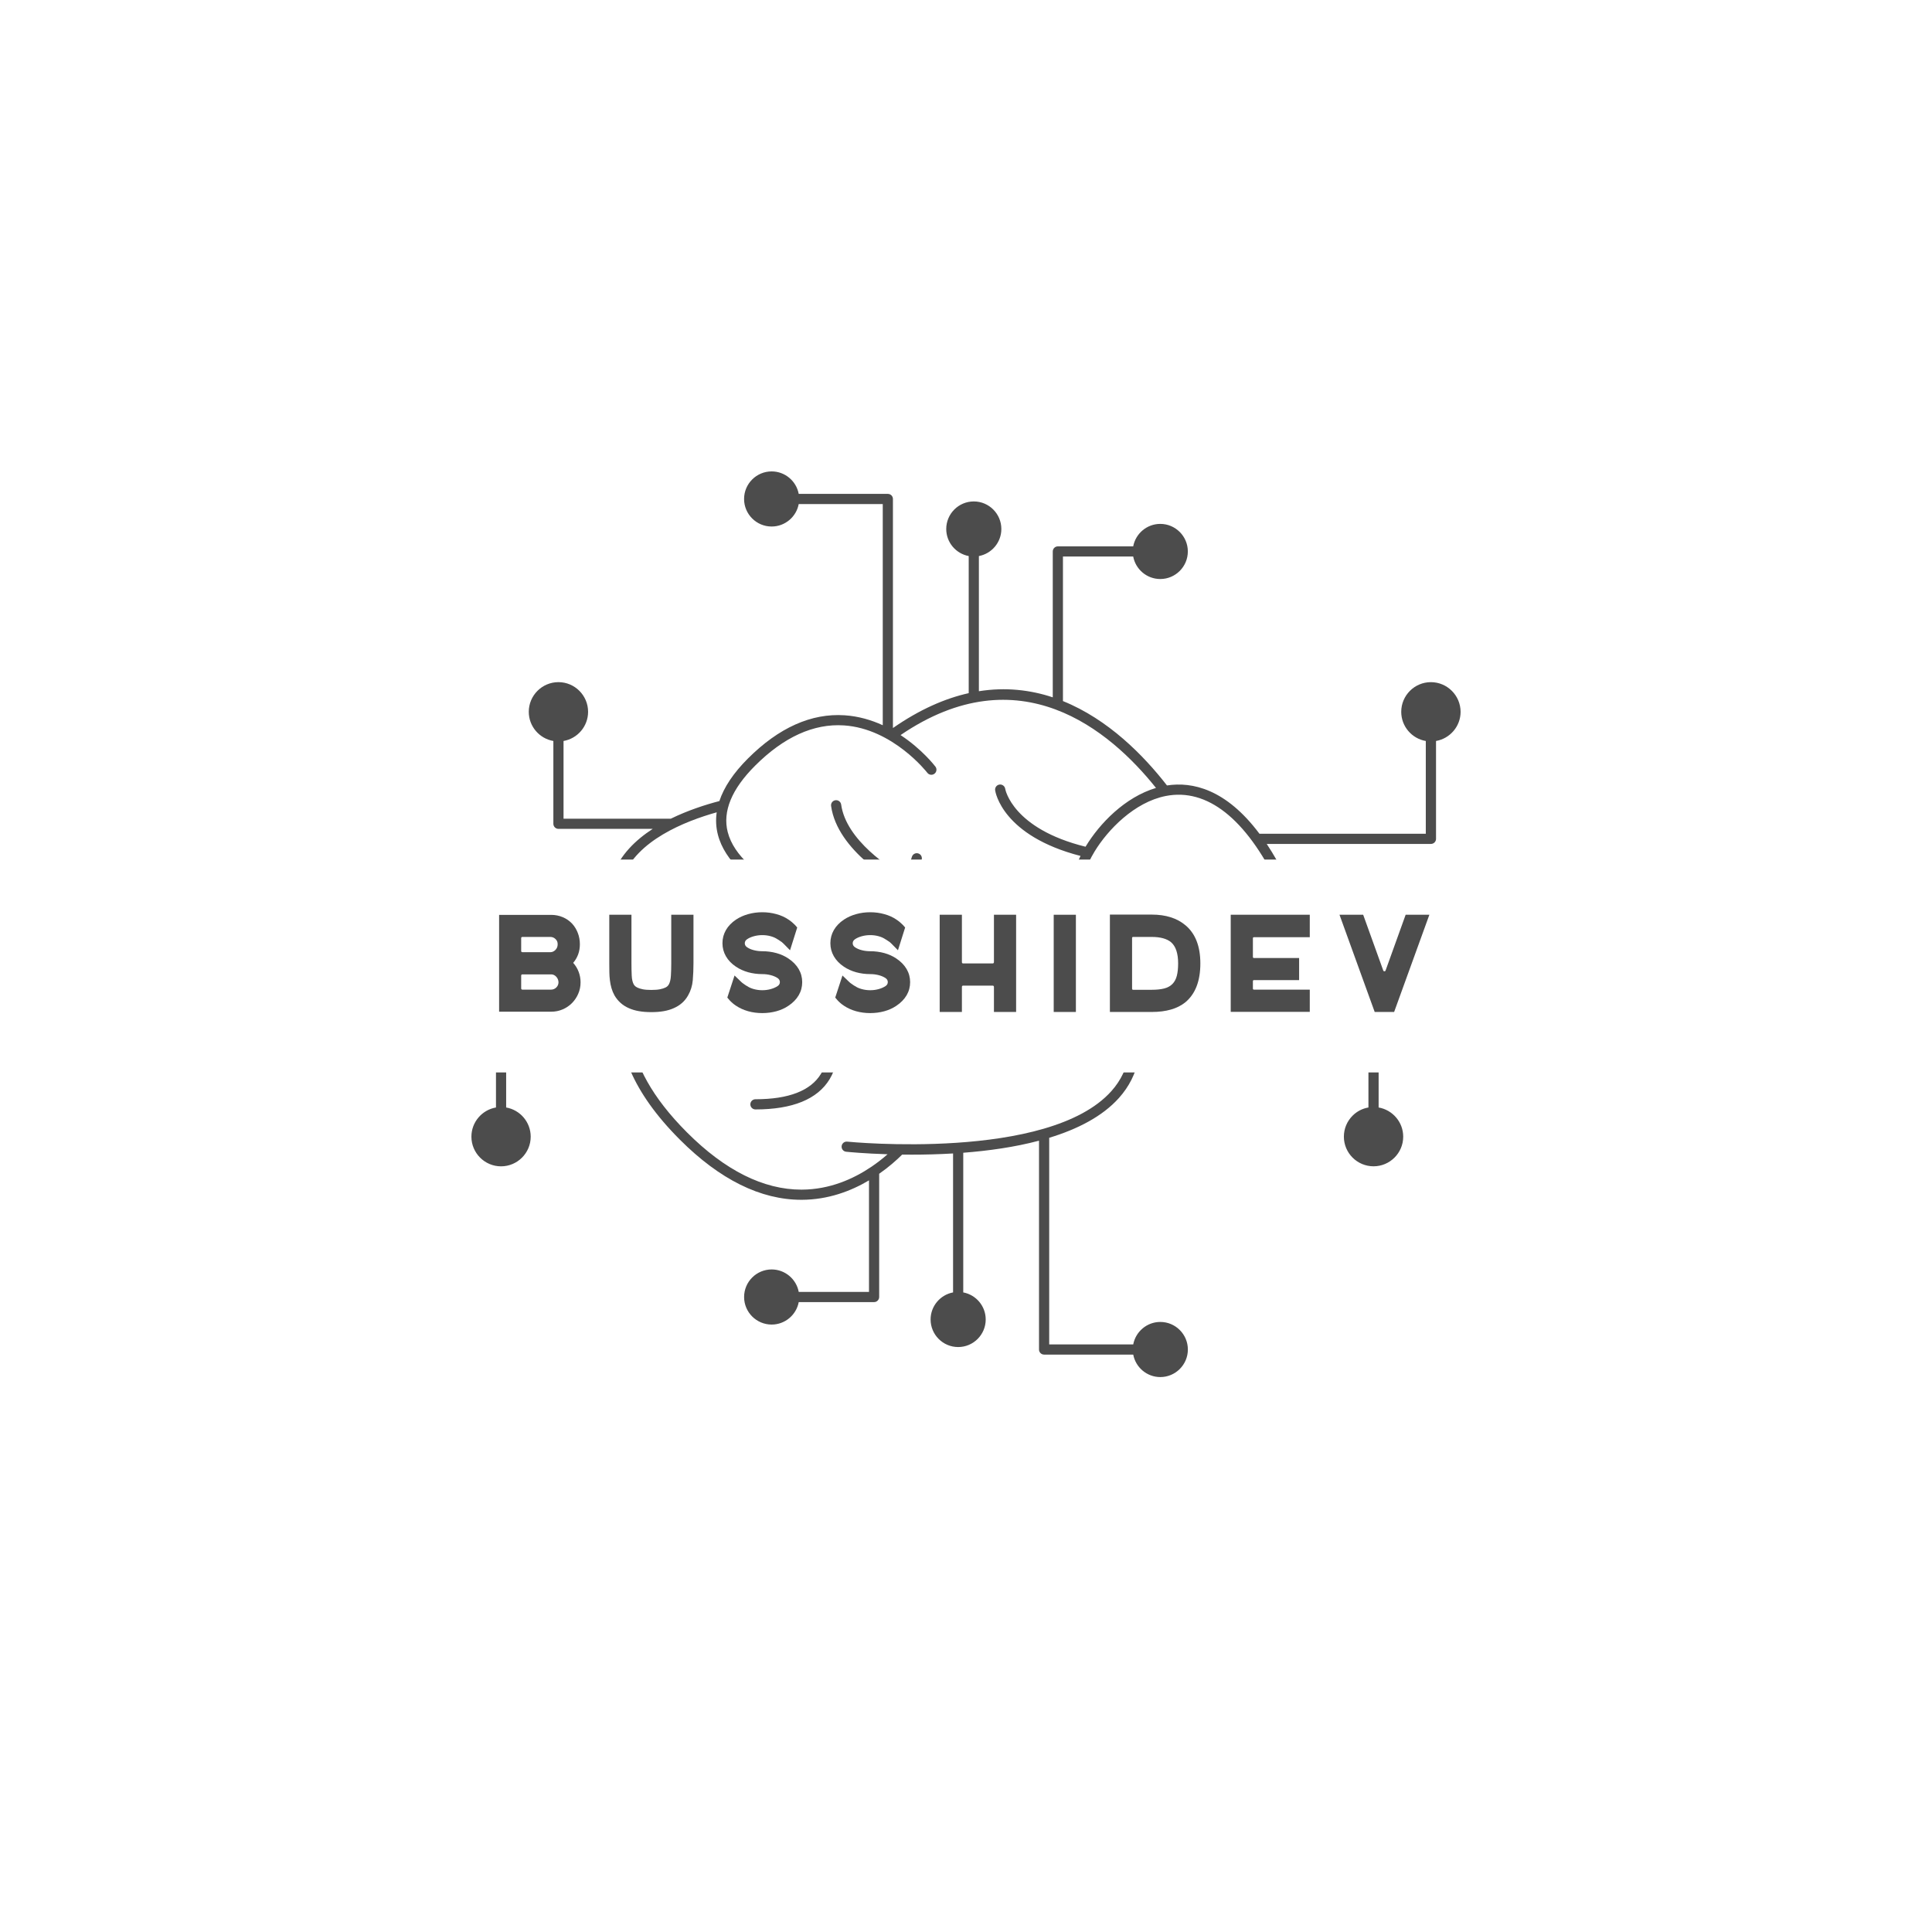
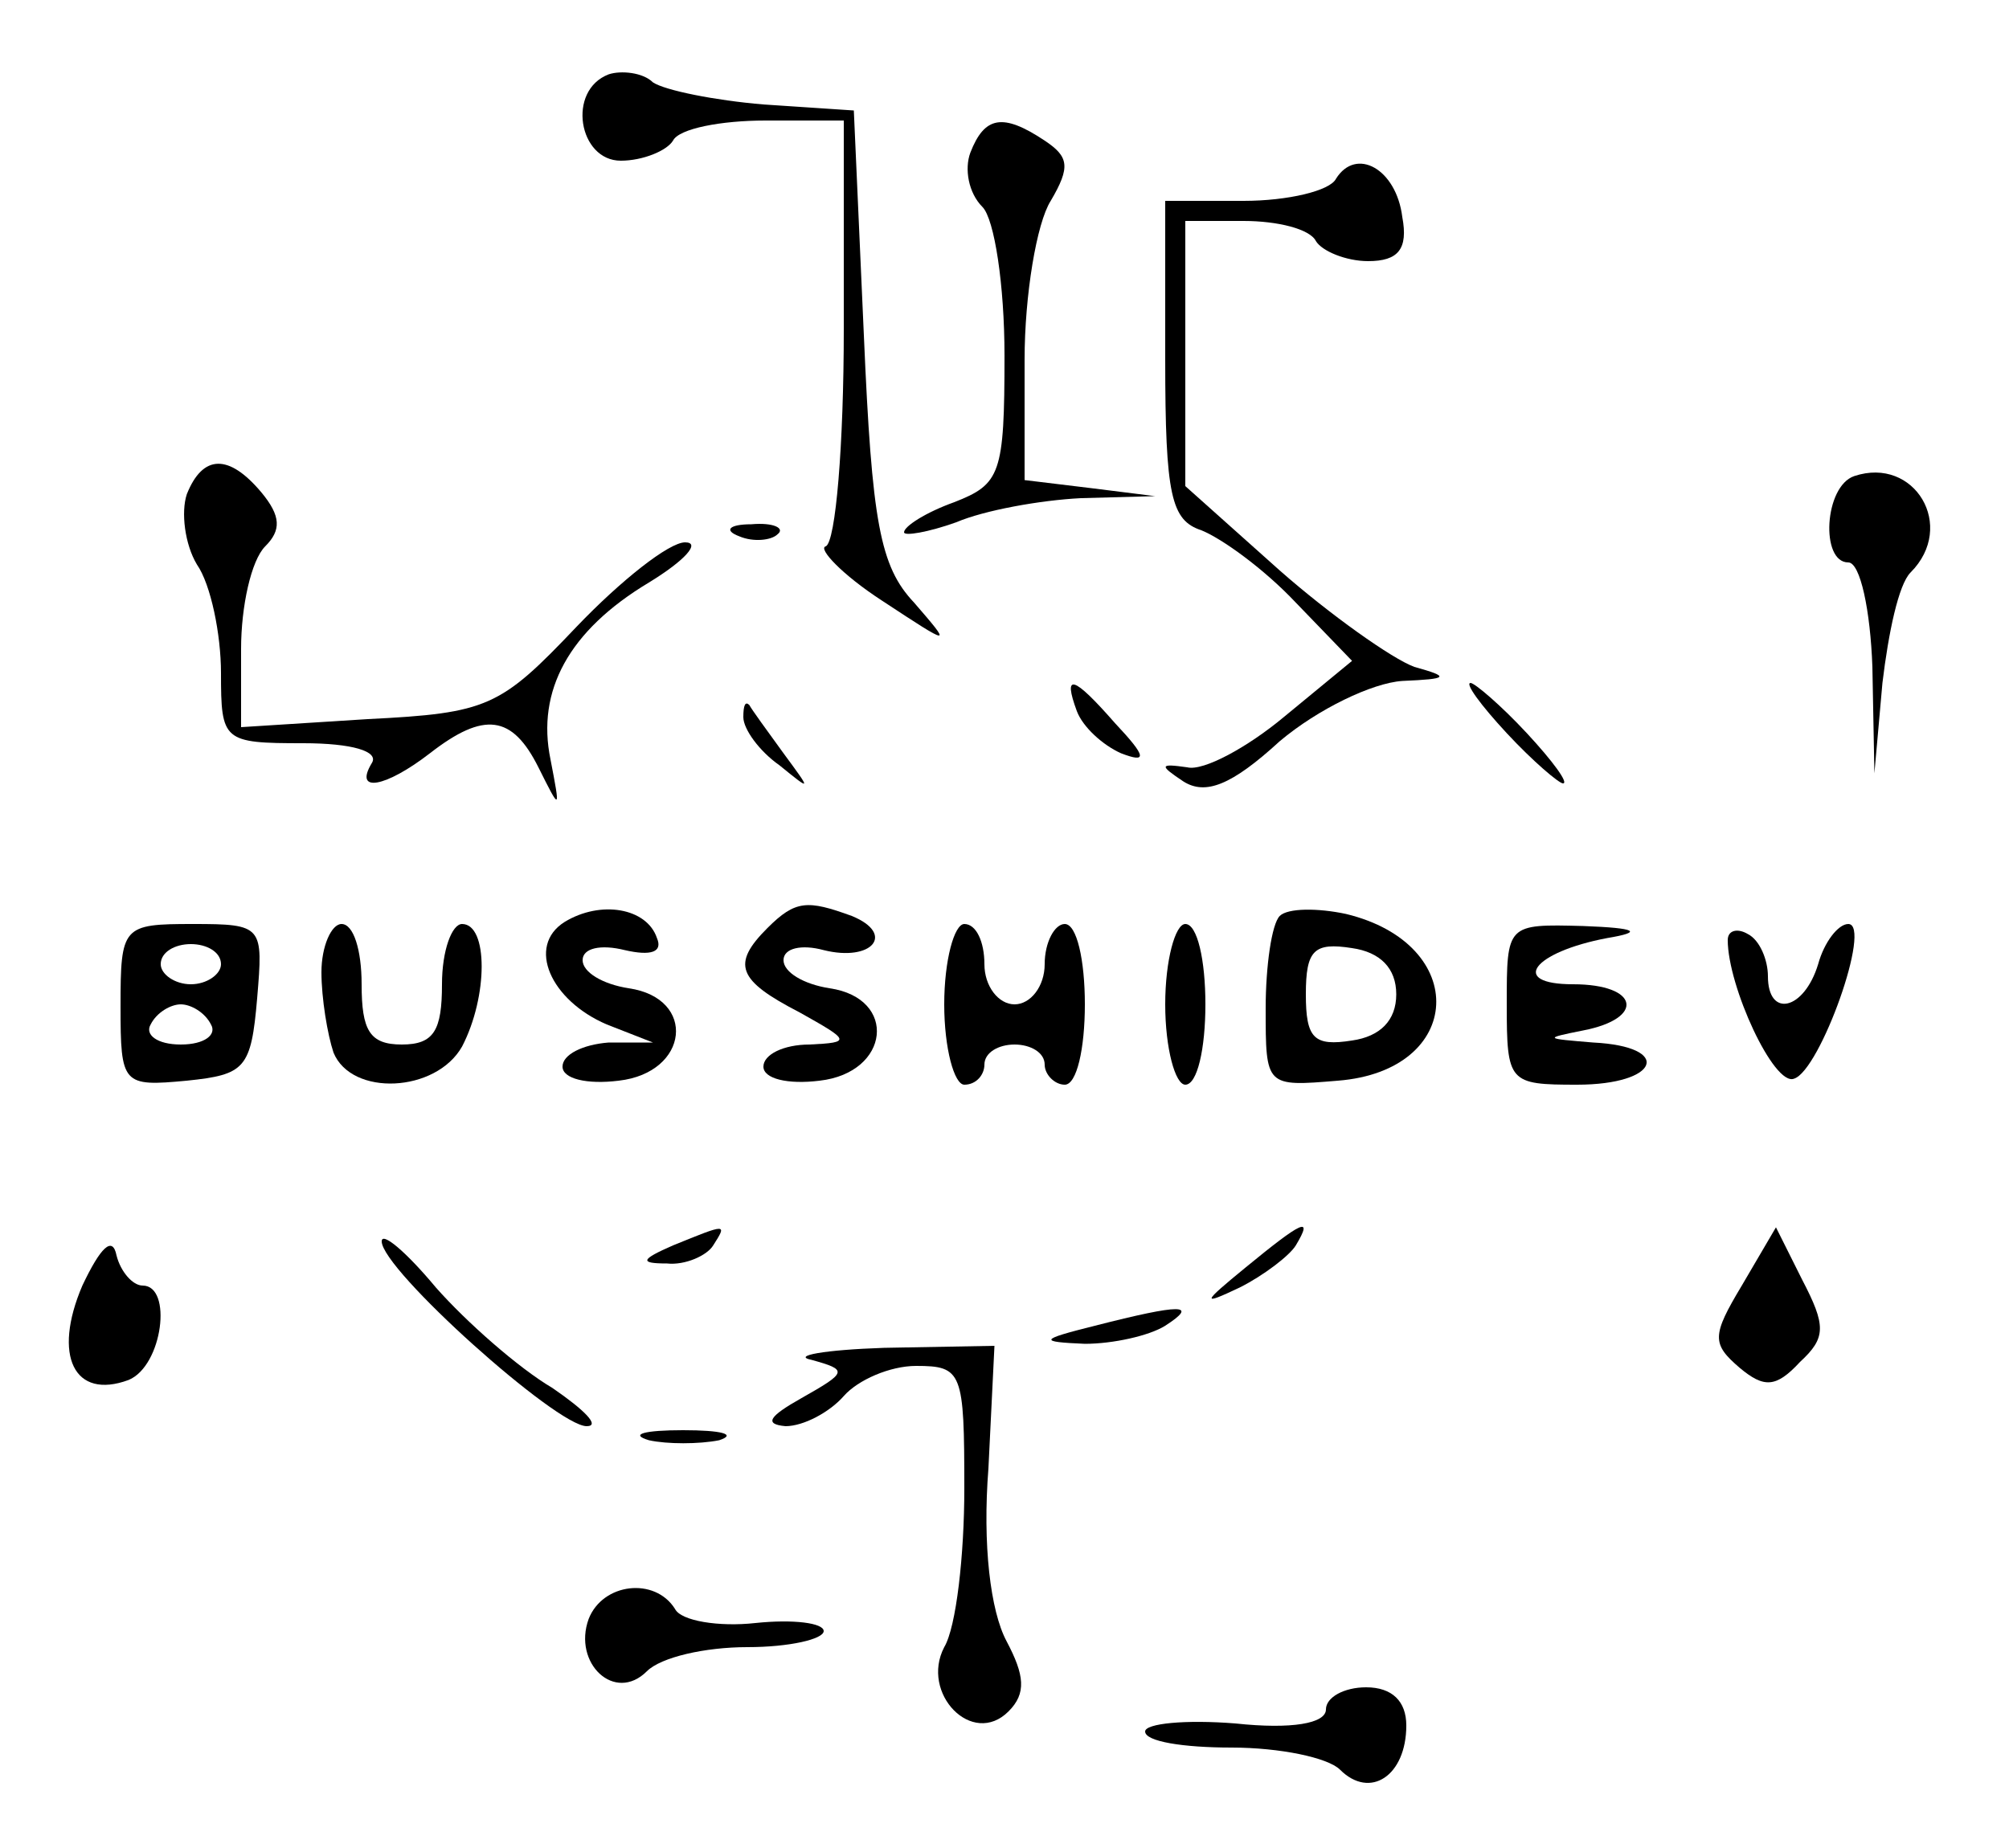
- <svg xmlns="http://www.w3.org/2000/svg" version="1.1" width="500" height="500" viewBox="0 0 500 500" xml:space="preserve">
-   <defs>
- </defs>
-   <g transform="matrix(2.856601 0 0 2.856601 250 239.1921)">
-     <path style="stroke: none; stroke-width: 0; stroke-dasharray: none; stroke-linecap: butt; stroke-dashoffset: 0; stroke-linejoin: miter; stroke-miterlimit: 4; fill: rgb(76,76,76); fill-rule: nonzero; opacity: 1;" transform=" translate(-256.0045, -255.999)" d="M 298.122 234.067 c -1.483 0 -2.687 1.207 -2.687 2.687 c 0 1.324 0.962 2.425 2.226 2.644 v 8.405 h -15.069 c -3.04 -4.066 -6.093 -4.73 -8.38 -4.378 c -2.126 -2.736 -5.332 -5.993 -9.424 -7.644 v -13.094 h 6.364 c 0.219 1.159 1.234 2.036 2.454 2.036 c 1.375 0 2.496 -1.12 2.496 -2.497 c 0 -1.375 -1.121 -2.497 -2.496 -2.497 c -1.22 0 -2.235 0.88 -2.454 2.036 h -6.825 c -0.256 0 -0.462 0.207 -0.462 0.461 v 13.216 c -2.035 -0.674 -4.274 -0.938 -6.693 -0.554 v -12.245 c 1.156 -0.217 2.035 -1.233 2.035 -2.452 c 0 -1.376 -1.121 -2.497 -2.496 -2.497 c -1.378 0 -2.497 1.121 -2.497 2.497 c 0 1.219 0.878 2.235 2.036 2.452 v 12.42 c -2.157 0.481 -4.449 1.482 -6.865 3.16 v -20.752 c 0 -0.254 -0.207 -0.461 -0.461 -0.461 h -8.075 c -0.217 -1.156 -1.234 -2.036 -2.453 -2.036 c -1.377 0 -2.497 1.121 -2.497 2.497 c 0 1.377 1.119 2.496 2.497 2.496 c 1.219 0 2.235 -0.879 2.453 -2.036 h 7.614 v 20.038 c -1.022 -0.468 -2.18 -0.815 -3.45 -0.9 c -3.015 -0.203 -5.967 1.118 -8.772 3.922 c -1.302 1.302 -2.161 2.587 -2.58 3.849 c -1.26 0.328 -2.854 0.841 -4.401 1.598 h -9.717 v -7.041 c 1.261 -0.221 2.224 -1.32 2.224 -2.644 c 0 -1.48 -1.206 -2.687 -2.687 -2.687 c -1.481 0 -2.687 1.207 -2.687 2.687 c 0 1.324 0.964 2.425 2.228 2.644 v 7.502 c 0 0.254 0.205 0.46 0.461 0.46 h 8.54 c -1.567 1.019 -2.918 2.346 -3.567 4.07 c -0.389 1.04 -0.5 2.154 -0.339 3.332 h -4.217 c -0.219 -1.262 -1.32 -2.226 -2.644 -2.226 c -1.481 0 -2.686 1.207 -2.686 2.687 c 0 1.481 1.205 2.687 2.686 2.687 c 1.324 0 2.424 -0.963 2.644 -2.226 h 4.395 c 0.335 1.353 1.013 2.787 2.026 4.295 c -0.521 0.949 -0.951 2.052 -1.156 3.297 h -10.881 c -0.255 0 -0.461 0.206 -0.461 0.46 v 8.865 c -1.263 0.219 -2.226 1.32 -2.226 2.645 c 0 1.48 1.204 2.687 2.685 2.687 c 1.482 0 2.687 -1.206 2.687 -2.687 c 0 -1.324 -0.963 -2.425 -2.224 -2.645 v -8.403 h 10.314 c -0.207 3.077 1.018 6.912 5.429 11.322 c 3.614 3.614 7.315 5.445 11.003 5.445 h 0.041 c 2.397 -0.01 4.455 -0.793 6.085 -1.761 v 10.106 h -6.365 c -0.217 -1.155 -1.234 -2.035 -2.453 -2.035 c -1.377 0 -2.497 1.118 -2.497 2.496 c 0 1.376 1.119 2.497 2.497 2.497 c 1.219 0 2.235 -0.88 2.453 -2.035 h 6.827 c 0.254 0 0.46 -0.207 0.46 -0.462 v -11.164 c 0.854 -0.595 1.557 -1.215 2.086 -1.738 c 0.282 0.004 0.569 0.006 0.867 0.006 c 1.158 0 2.424 -0.03 3.742 -0.108 v 12.588 c -1.156 0.218 -2.036 1.233 -2.036 2.453 c 0 1.376 1.121 2.497 2.497 2.497 c 1.377 0 2.496 -1.121 2.496 -2.497 c 0 -1.219 -0.879 -2.235 -2.035 -2.453 v -12.652 c 2.272 -0.176 4.652 -0.506 6.864 -1.093 v 18.919 c 0 0.256 0.207 0.46 0.462 0.46 h 8.074 c 0.219 1.156 1.234 2.036 2.454 2.036 c 1.375 0 2.496 -1.121 2.496 -2.496 c 0 -1.378 -1.121 -2.498 -2.496 -2.498 c -1.22 0 -2.235 0.88 -2.454 2.036 h -7.613 v -18.719 c 2.553 -0.777 4.817 -1.929 6.323 -3.613 c 0.923 -1.031 1.511 -2.21 1.771 -3.523 c 3.232 -0.038 8.099 -0.501 11.482 -2.651 h 9.346 v 7.041 c -0.542 0.092 -1.042 0.347 -1.438 0.744 c -0.507 0.508 -0.787 1.182 -0.787 1.9 c 0 1.48 1.206 2.684 2.688 2.684 c 1.48 0 2.687 -1.203 2.687 -2.684 c 0 -1.324 -0.965 -2.425 -2.227 -2.645 v -7.501 c 0 -0.255 -0.206 -0.462 -0.46 -0.462 h -8.577 c 0.567 -0.502 1.067 -1.069 1.472 -1.717 c 0.99 -1.586 1.323 -3.487 1.002 -5.685 h 5.684 c 0.22 1.261 1.32 2.224 2.645 2.224 c 1.48 0 2.686 -1.205 2.686 -2.686 s -1.205 -2.686 -2.686 -2.686 c -1.324 0 -2.425 0.964 -2.645 2.226 h -5.851 c -0.295 -1.344 -0.817 -2.79 -1.568 -4.333 c -0.605 -1.249 -1.222 -2.327 -1.84 -3.257 h 14.878 c 0.255 0 0.461 -0.207 0.461 -0.46 v -8.867 c 1.261 -0.219 2.225 -1.32 2.225 -2.644 C 300.807 235.273 299.602 234.067 298.122 234.067 z M 284.255 252.385 c 2.049 4.215 2.313 7.598 0.78 10.047 c -2.593 4.151 -9.787 4.797 -13.277 4.855 c 0.07 -0.909 -0.002 -1.875 -0.223 -2.898 c -0.173 -0.799 -0.444 -1.522 -0.813 -2.171 c 5.012 -2.428 6.774 -6.085 6.849 -6.246 c 0.108 -0.228 0.01 -0.503 -0.222 -0.612 c -0.228 -0.107 -0.503 -0.01 -0.611 0.221 c -0.02 0.035 -1.741 3.578 -6.532 5.86 c -0.547 -0.714 -1.237 -1.313 -2.068 -1.788 c -3.69 -2.117 -9.279 -1.388 -12.619 -0.654 c -1.8 -1.349 -3.867 -3.515 -3.942 -6.377 c 0.002 -0.027 0 -0.056 -0.002 -0.083 c -0.015 -0.762 0.122 -1.557 0.406 -2.363 c 0.083 -0.24 -0.042 -0.503 -0.283 -0.586 c -0.241 -0.085 -0.503 0.041 -0.588 0.282 c -0.232 0.659 -0.375 1.315 -0.431 1.957 c -1.573 -0.895 -5.534 -3.445 -5.984 -6.672 c -0.035 -0.253 -0.27 -0.428 -0.52 -0.393 c -0.253 0.035 -0.428 0.267 -0.393 0.52 c 0.562 4.045 5.668 6.954 6.881 7.589 c 0.163 2.796 1.955 4.944 3.708 6.394 c -0.944 0.24 -1.552 0.435 -1.646 0.466 c -0.009 0.003 -0.016 0.006 -0.024 0.009 c -0.118 0.045 -11.897 4.517 -16.526 -0.109 c -0.181 -0.182 -0.472 -0.182 -0.653 0 c -0.179 0.179 -0.179 0.473 0 0.65 c 1.728 1.726 4.26 2.332 6.865 2.373 c 0.446 0.971 1.911 4.535 0.476 6.899 c -0.926 1.526 -2.922 2.299 -5.936 2.299 c -0.254 0 -0.46 0.207 -0.46 0.462 c 0 0.254 0.206 0.461 0.46 0.461 c 3.358 0 5.621 -0.923 6.724 -2.742 c 0.295 -0.487 0.488 -1.008 0.604 -1.541 c 1.339 -0.411 7.732 -2.181 12.243 0.058 c 0.064 0.033 0.134 0.05 0.204 0.05 c 0.17 0 0.332 -0.094 0.414 -0.257 c 0.112 -0.229 0.02 -0.504 -0.21 -0.616 c -4.506 -2.239 -10.499 -0.823 -12.517 -0.238 c 0.105 -1.928 -0.577 -3.856 -0.998 -4.843 c 4.643 -0.167 9.224 -1.885 9.627 -2.042 c 0.367 -0.115 9.647 -3.029 14.66 -0.152 c 1.56 0.895 2.554 2.285 2.954 4.131 c 0.238 1.099 0.288 2.124 0.155 3.07 c -0.003 0.017 -0.006 0.033 -0.007 0.052 c -0.19 1.286 -0.726 2.431 -1.605 3.412 c -5.69 6.362 -23.752 4.594 -23.933 4.576 c -0.252 -0.027 -0.479 0.156 -0.505 0.411 c -0.026 0.252 0.159 0.479 0.412 0.504 c 0.205 0.021 1.641 0.163 3.75 0.229 c -0.422 0.371 -0.917 0.764 -1.477 1.142 c -0.001 0.001 -0.005 0.004 -0.009 0.005 c -1.606 1.083 -3.747 2.047 -6.286 2.057 h -0.039 c -3.434 0 -6.917 -1.741 -10.351 -5.175 c -6.492 -6.492 -5.692 -11.565 -3.879 -14.676 c 1.502 -2.567 3.774 -4.009 3.796 -4.024 c 0.216 -0.134 0.283 -0.418 0.148 -0.635 c -0.135 -0.215 -0.418 -0.282 -0.634 -0.147 c -0.094 0.06 -2.13 1.346 -3.719 3.723 c -1.796 -2.803 -2.311 -5.276 -1.531 -7.356 c 1.256 -3.336 5.589 -5.078 8.5 -5.894 c -0.097 0.68 -0.064 1.352 0.105 2.014 c 1.256 4.917 9.438 7.365 9.785 7.468 c 0.044 0.011 0.086 0.019 0.131 0.019 c 0.199 0 0.384 -0.131 0.443 -0.332 c 0.07 -0.243 -0.071 -0.5 -0.314 -0.572 c -0.081 -0.024 -8.023 -2.397 -9.152 -6.812 c -0.476 -1.864 0.358 -3.886 2.477 -6.004 c 2.606 -2.605 5.314 -3.835 8.051 -3.655 c 4.444 0.293 7.526 4.254 7.557 4.293 c 0.153 0.203 0.442 0.241 0.645 0.086 c 0.203 -0.155 0.242 -0.442 0.087 -0.645 c -0.079 -0.105 -1.23 -1.588 -3.157 -2.857 c 10.749 -7.33 18.946 -0.464 23.141 4.788 c -2.818 0.841 -5.107 3.225 -6.361 5.292 c -0.006 0.011 -0.014 0.024 -0.021 0.035 c -6.616 -1.637 -7.271 -5.189 -7.277 -5.244 c -0.039 -0.25 -0.27 -0.424 -0.522 -0.389 c -0.251 0.037 -0.428 0.27 -0.391 0.521 c 0.023 0.172 0.665 4.12 7.735 5.947 c -0.378 0.778 -0.741 1.787 -0.531 2.499 c 0.072 0.246 0.328 0.384 0.571 0.312 c 0.245 -0.072 0.384 -0.328 0.313 -0.571 c -0.106 -0.365 0.132 -1.344 0.913 -2.629 c 1.198 -1.978 3.609 -4.483 6.461 -5.044 C 277.844 243.65 281.355 246.418 284.255 252.385 z" stroke-linecap="round" />
-   </g>
-   <g transform="matrix(0.36 0 0 0.07 249.5 250)">
-     <rect style="stroke: none; stroke-width: 1; stroke-dasharray: none; stroke-linecap: butt; stroke-dashoffset: 0; stroke-linejoin: miter; stroke-miterlimit: 4; fill: rgb(255,255,255); fill-rule: evenodd; opacity: 1;" x="-393.5" y="-393.5" rx="0" ry="0" width="787" height="787" />
-   </g>
-   <g transform="matrix(1,0,0,1,251.52,250.587)" style="">
-     <path fill="#4C4C4C" opacity="1" d="M-103.18-1.40L-103.18-1.40Q-102.24-0.35-101.76 0.94Q-101.27 2.23-101.27 3.63L-101.27 3.63Q-101.27 5.21-101.87 6.59Q-102.46 7.97-103.50 9.02Q-104.54 10.06-105.92 10.65Q-107.31 11.24-108.88 11.24L-108.88 11.24L-122.35 11.24L-122.35-13.82L-108.88-13.82Q-107.27-13.82-105.87-13.22Q-104.47-12.63-103.43-11.52L-103.43-11.52Q-102.49-10.48-101.97-9.11Q-101.45-7.75-101.45-6.21L-101.45-6.21Q-101.45-3.44-103.18-1.40ZM-116.64-7.79L-116.64-4.48Q-116.64-4.16-116.28-4.16L-116.28-4.16L-109.10-4.16Q-108.35-4.16-107.77-4.75Q-107.20-5.34-107.20-6.17L-107.20-6.17Q-107.16-7.00-107.74-7.55Q-108.31-8.11-109.10-8.11L-109.10-8.11L-116.28-8.11Q-116.64-8.11-116.64-7.79L-116.64-7.79ZM-116.64 1.91L-116.64 5.21Q-116.64 5.53-116.28 5.53L-116.28 5.53L-108.92 5.53Q-108.13 5.53-107.56 4.98Q-106.98 4.42-106.98 3.60L-106.98 3.60Q-107.02 2.77-107.57 2.18Q-108.13 1.58-108.88 1.58L-108.88 1.58L-116.28 1.58Q-116.64 1.58-116.64 1.91L-116.64 1.91Z" />
-     <path fill="#4C4C4C" opacity="1" d="M-77.80-13.85L-72.05-13.85L-72.05-1.29Q-72.05 0.97-72.23 3.09Q-72.41 5.21-73.45 7.04L-73.45 7.04Q-74.71 9.27-77.19 10.34L-77.19 10.34Q-78.33 10.85-79.75 11.10Q-81.17 11.35-82.96 11.35L-82.96 11.35Q-84.72 11.35-86.16 11.10Q-87.60 10.85-88.74 10.34L-88.74 10.34Q-91.15 9.30-92.48 7.04L-92.48 7.04Q-92.98 6.14-93.27 5.14Q-93.56 4.13-93.68 3.09Q-93.81 2.05-93.82 0.96Q-93.84-0.14-93.84-1.29L-93.84-1.29L-93.84-13.85L-88.10-13.85L-88.10-1.29Q-88.10 0.44-88.03 1.91Q-87.96 3.38-87.49 4.21L-87.49 4.21Q-87.42 4.31-87.22 4.55Q-87.02 4.78-86.54 5.01Q-86.05 5.25-85.21 5.43Q-84.37 5.61-82.96 5.61L-82.96 5.61Q-81.56 5.61-80.70 5.43Q-79.84 5.25-79.36 5.01Q-78.87 4.78-78.69 4.55Q-78.51 4.31-78.44 4.21L-78.44 4.21Q-77.97 3.38-77.89 1.89Q-77.80 0.40-77.80-1.29L-77.80-1.29L-77.80-13.85Z" />
-     <path fill="#4C4C4C" opacity="1" d="M-47.46-2.51L-47.46-2.51Q-45.74-1.36-44.82 0.20Q-43.91 1.76-43.91 3.60L-43.91 3.60Q-43.91 5.43-44.82 6.99Q-45.74 8.55-47.46 9.70L-47.46 9.70Q-48.82 10.63-50.58 11.12Q-52.34 11.60-54.24 11.60L-54.24 11.60Q-56.15 11.60-57.89 11.12Q-59.63 10.63-61.03 9.70L-61.03 9.70Q-61.96 9.09-62.72 8.26L-62.72 8.26L-63.29 7.58L-61.42 1.87L-59.85 3.38Q-59.49 3.74-59.25 3.90Q-59.02 4.06-58.45 4.46L-58.45 4.46L-58.19 4.60Q-57.48 5.10-56.42 5.39Q-55.36 5.68-54.24 5.68L-54.24 5.68Q-53.10 5.68-52.06 5.39Q-51.01 5.10-50.26 4.60L-50.26 4.60Q-49.69 4.21-49.69 3.58Q-49.69 2.95-50.26 2.55L-50.26 2.55Q-51.01 2.05-52.06 1.78Q-53.10 1.51-54.24 1.51L-54.24 1.51Q-56.15 1.51-57.89 1.03Q-59.63 0.54-61.03-0.39L-61.03-0.39Q-62.75-1.54-63.65-3.10Q-64.55-4.66-64.55-6.49L-64.55-6.49Q-64.55-8.32-63.65-9.89Q-62.75-11.45-61.03-12.60L-61.03-12.60Q-59.63-13.53-57.89-14.01Q-56.15-14.50-54.24-14.50L-54.24-14.50Q-52.34-14.50-50.58-14.01Q-48.82-13.53-47.46-12.60L-47.46-12.60Q-46.96-12.27-46.56-11.93Q-46.17-11.59-45.77-11.20L-45.77-11.20L-45.20-10.55L-47.06-4.66L-48.68-6.31Q-48.97-6.60-49.17-6.76Q-49.36-6.92-49.83-7.21L-49.83-7.21Q-49.90-7.28-50.03-7.35Q-50.15-7.43-50.30-7.50L-50.30-7.50Q-51.01-8.00-52.06-8.29Q-53.10-8.58-54.24-8.58L-54.24-8.58Q-55.36-8.58-56.42-8.29Q-57.48-8.00-58.19-7.50L-58.19-7.50Q-58.77-7.10-58.77-6.47Q-58.77-5.85-58.19-5.45L-58.19-5.45Q-57.48-4.95-56.42-4.68Q-55.36-4.41-54.24-4.41L-54.24-4.41Q-52.34-4.41-50.58-3.93Q-48.82-3.44-47.46-2.51Z" />
-     <path fill="#4C4C4C" opacity="1" d="M-19.53-2.51L-19.53-2.51Q-17.81-1.36-16.89 0.20Q-15.98 1.76-15.98 3.60L-15.98 3.60Q-15.98 5.43-16.89 6.99Q-17.81 8.55-19.53 9.70L-19.53 9.70Q-20.89 10.63-22.65 11.12Q-24.41 11.60-26.31 11.60L-26.31 11.60Q-28.22 11.60-29.96 11.12Q-31.70 10.63-33.10 9.70L-33.10 9.70Q-34.03 9.09-34.79 8.26L-34.79 8.26L-35.36 7.58L-33.49 1.87L-31.92 3.38Q-31.56 3.74-31.32 3.90Q-31.09 4.06-30.52 4.46L-30.52 4.46L-30.26 4.60Q-29.55 5.10-28.49 5.39Q-27.43 5.68-26.31 5.68L-26.31 5.68Q-25.17 5.68-24.12 5.39Q-23.08 5.10-22.33 4.60L-22.33 4.60Q-21.76 4.21-21.76 3.58Q-21.76 2.95-22.33 2.55L-22.33 2.55Q-23.08 2.05-24.12 1.78Q-25.17 1.51-26.31 1.51L-26.31 1.51Q-28.22 1.51-29.96 1.03Q-31.70 0.54-33.10-0.39L-33.10-0.39Q-34.82-1.54-35.72-3.10Q-36.62-4.66-36.62-6.49L-36.62-6.49Q-36.62-8.32-35.72-9.89Q-34.82-11.45-33.10-12.60L-33.10-12.60Q-31.70-13.53-29.96-14.01Q-28.22-14.50-26.31-14.50L-26.31-14.50Q-24.41-14.50-22.65-14.01Q-20.89-13.53-19.53-12.60L-19.53-12.60Q-19.03-12.27-18.63-11.93Q-18.24-11.59-17.84-11.20L-17.84-11.20L-17.27-10.55L-19.13-4.66L-20.75-6.31Q-21.04-6.60-21.23-6.76Q-21.43-6.92-21.90-7.21L-21.90-7.21Q-21.97-7.28-22.10-7.35Q-22.22-7.43-22.37-7.50L-22.37-7.50Q-23.08-8.00-24.12-8.29Q-25.17-8.58-26.31-8.58L-26.31-8.58Q-27.43-8.58-28.49-8.29Q-29.55-8.00-30.26-7.50L-30.26-7.50Q-30.84-7.10-30.84-6.47Q-30.84-5.85-30.26-5.45L-30.26-5.45Q-29.55-4.95-28.49-4.68Q-27.43-4.41-26.31-4.41L-26.31-4.41Q-24.41-4.41-22.65-3.93Q-20.89-3.44-19.53-2.51Z" />
-     <path fill="#4C4C4C" opacity="1" d="M5.71-13.85L11.45-13.85L11.45 11.31L5.71 11.31L5.71 4.85Q5.71 4.49 5.35 4.49L5.35 4.49L-2.26 4.49Q-2.58 4.49-2.58 4.85L-2.58 4.85L-2.58 11.31L-8.33 11.31L-8.33-13.85L-2.58-13.85L-2.58-1.61Q-2.58-1.25-2.26-1.25L-2.26-1.25L5.35-1.25Q5.71-1.25 5.71-1.61L5.71-1.61L5.71-13.85Z" />
-     <path fill="#4C4C4C" opacity="1" d="M21.18-13.85L21.18-13.85L26.92-13.85L26.92 11.31L21.18 11.31L21.18-13.85Z" />
-     <path fill="#4C4C4C" opacity="1" d="M55.29-11.12L55.29-11.12Q59.13-7.89 59.13-1.25L59.13-1.25Q59.13 5.57 55.25 8.80L55.25 8.80Q52.16 11.31 46.53 11.31L46.53 11.31L35.72 11.31L35.72-13.89L46.53-13.89Q52.02-13.89 55.29-11.12ZM41.75 5.57L46.53 5.57Q48.46 5.57 49.78 5.23Q51.09 4.89 51.89 4.08Q52.70 3.27 53.04 1.96Q53.38 0.65 53.38-1.25L53.38-1.25Q53.38-5.16 51.55-6.74L51.55-6.74Q49.90-8.11 46.53-8.11L46.53-8.11L41.75-8.11Q41.46-8.11 41.46-7.82L41.46-7.82L41.46 5.28Q41.46 5.57 41.75 5.57L41.75 5.57Z" />
-     <path fill="#4C4C4C" opacity="1" d="M87.45-8.04L73.02-8.04Q72.73-8.04 72.73-7.75L72.73-7.75L72.73-2.97Q72.73-2.65 73.02-2.65L73.02-2.65L84.69-2.65L84.69 3.06L73.02 3.06Q72.73 3.06 72.73 3.38L72.73 3.38L72.73 5.25Q72.73 5.53 73.02 5.53L73.02 5.53L87.45 5.53L87.45 11.28L66.99 11.28L66.99-13.85L87.45-13.85L87.45-8.04Z" />
-     <path fill="#4C4C4C" opacity="1" d="M112.26-13.85L118.40-13.85L109.28 11.31L104.25 11.31L95.14-13.85L101.27-13.85L106.48 0.62Q106.55 0.79 106.77 0.79Q106.98 0.79 107.05 0.62L107.05 0.62L112.26-13.85Z" />
+ <svg xmlns="http://www.w3.org/2000/svg" version="1.0" width="100pt" height="92pt" viewBox="0 0 100 92" preserveAspectRatio="xMidYMid meet">
+   <g transform="translate(0,92) scale(0.1,-0.1)" fill="#000000" stroke="none">
+     <path d="M303 883 c-21 -8 -15 -43 6 -43 11 0 23 5 26 10 3 6 24 10 46 10 l39 0 0 -104 c0 -57 -4 -106 -9 -108 -4 -1 8 -14 28 -27 35 -23 35 -23 16 -1 -17 18 -21 40 -25 133 l-5 112 -45 3 c-24 2 -49 7 -55 11 -5 5 -16 6 -22 4z" />
+     <path d="M483 844 c-3 -8 -1 -20 6 -27 6 -6 11 -39 11 -74 0 -59 -2 -64 -25 -73 -14 -5 -25 -12 -25 -15 0 -2 12 0 26 5 14 6 42 11 62 12 l37 1 -32 4 -33 4 0 60 c0 32 6 68 13 79 10 17 9 22 -3 30 -21 14 -30 12 -37 -6z" />
+     <path d="M665 831 c-3 -6 -24 -11 -46 -11 l-39 0 0 -79 c0 -68 3 -80 18 -85 10 -4 31 -19 47 -36 l28 -29 -34 -28 c-18 -15 -40 -27 -48 -25 -14 2 -14 1 -2 -7 11 -7 24 -2 48 20 19 16 46 29 61 30 23 1 24 2 6 7 -11 4 -42 26 -67 48 l-47 42 0 66 0 66 29 0 c17 0 33 -4 36 -10 3 -5 15 -10 26 -10 15 0 20 6 17 22 -3 24 -23 35 -33 19z" />
+     <path d="M93 674 c-3 -9 -1 -25 5 -35 7 -10 12 -35 12 -54 0 -34 1 -35 41 -35 24 0 38 -4 34 -10 -9 -15 7 -12 29 5 27 21 41 19 54 -7 11 -22 11 -22 6 4 -7 34 9 64 49 88 18 11 26 20 18 20 -8 0 -32 -19 -54 -42 -38 -40 -44 -43 -104 -46 l-63 -4 0 39 c0 21 5 44 12 51 8 8 8 15 -2 27 -16 19 -29 19 -37 -1z" />
+     <path d="M923 683 c-15 -5 -17 -43 -3 -43 6 0 11 -24 12 -52 l1 -53 4 45 c3 25 8 49 14 55 23 23 2 58 -28 48z" />
+     <path d="M368 653 c7 -3 16 -2 19 1 4 3 -2 6 -13 5 -11 0 -14 -3 -6 -6z" />
+     <path d="M536 566 c3 -8 13 -17 22 -21 13 -5 13 -2 -3 15 -21 24 -26 25 -19 6z" />
+     <path d="M750 555 c13 -14 26 -25 28 -25 3 0 -5 11 -18 25 -13 14 -26 25 -28 25 -3 0 5 -11 18 -25z" />
+     <path d="M370 563 c0 -6 8 -17 18 -24 16 -13 16 -13 2 6 -8 11 -16 22 -17 24 -2 2 -3 0 -3 -6z" />
+     <path d="M281 461 c-19 -12 -7 -39 21 -51 l23 -9 -22 0 c-13 -1 -23 -6 -23 -12 0 -6 12 -9 28 -7 35 4 39 41 5 46 -13 2 -23 8 -23 14 0 6 9 8 21 5 13 -3 19 -1 16 6 -5 15 -28 19 -46 8z" />
+     <path d="M382 458 c-18 -18 -15 -26 16 -42 25 -14 26 -15 5 -16 -13 0 -23 -5 -23 -11 0 -6 12 -9 28 -7 35 4 39 41 5 46 -13 2 -23 8 -23 14 0 6 9 8 20 5 24 -6 36 8 14 17 -22 8 -28 8 -42 -6z" />
+     <path d="M637 464 c-4 -4 -7 -25 -7 -46 0 -39 0 -39 36 -36 63 5 66 68 4 83 -14 3 -29 3 -33 -1z m58 -39 c0 -13 -8 -21 -22 -23 -19 -3 -23 1 -23 23 0 22 4 26 23 23 14 -2 22 -10 22 -23z" />
+     <path d="M60 419 c0 -39 1 -40 33 -37 29 3 32 6 35 41 3 36 3 37 -32 37 -35 0 -36 -1 -36 -41z m50 21 c0 -5 -7 -10 -15 -10 -8 0 -15 5 -15 10 0 6 7 10 15 10 8 0 15 -4 15 -10z m-5 -30 c3 -5 -3 -10 -15 -10 -12 0 -18 5 -15 10 3 6 10 10 15 10 5 0 12 -4 15 -10z" />
+     <path d="M160 436 c0 -13 3 -31 6 -40 9 -22 51 -20 64 3 13 25 13 61 0 61 -5 0 -10 -13 -10 -30 0 -23 -4 -30 -20 -30 -16 0 -20 7 -20 30 0 17 -4 30 -10 30 -5 0 -10 -11 -10 -24z" />
+     <path d="M470 420 c0 -22 5 -40 10 -40 6 0 10 5 10 10 0 6 7 10 15 10 8 0 15 -4 15 -10 0 -5 5 -10 10 -10 6 0 10 18 10 40 0 22 -4 40 -10 40 -5 0 -10 -9 -10 -20 0 -11 -7 -20 -15 -20 -8 0 -15 9 -15 20 0 11 -4 20 -10 20 -5 0 -10 -18 -10 -40z" />
+     <path d="M580 420 c0 -22 5 -40 10 -40 6 0 10 18 10 40 0 22 -4 40 -10 40 -5 0 -10 -18 -10 -40z" />
+     <path d="M750 420 c0 -39 1 -40 35 -40 41 0 48 19 8 21 -24 2 -25 2 -5 6 31 6 28 23 -5 23 -32 0 -20 16 17 23 18 3 15 5 -12 6 -38 1 -38 1 -38 -39z" />
+     <path d="M860 452 c0 -23 23 -73 33 -69 13 4 39 77 27 77 -5 0 -12 -9 -15 -20 -7 -23 -25 -27 -25 -6 0 8 -4 18 -10 21 -5 3 -10 2 -10 -3z" />
+     <path d="M41 280 c-15 -35 -4 -57 23 -47 17 7 22 47 7 47 -5 0 -11 7 -13 15 -2 10 -8 4 -17 -15z" />
+     <path d="M190 302 c0 -14 87 -92 102 -92 7 0 -1 8 -17 19 -17 10 -43 33 -58 50 -15 18 -27 28 -27 23z" />
+     <path d="M335 300 c-16 -7 -17 -9 -3 -9 9 -1 20 4 23 9 7 11 7 11 -20 0z" />
+     <path d="M620 289 c-22 -18 -22 -19 -3 -10 12 6 25 16 28 21 9 15 3 12 -25 -11z" />
+     <path d="M867 280 c-15 -25 -15 -29 -1 -41 12 -10 18 -10 30 3 13 12 13 18 1 41 l-13 26 -17 -29z" />
+     <path d="M545 260 c-28 -7 -28 -8 -5 -9 14 0 32 4 40 9 17 11 8 11 -35 0z" />
+     <path d="M404 243 c18 -5 18 -6 -5 -19 -16 -9 -19 -13 -8 -14 9 0 22 7 29 15 7 8 23 15 36 15 23 0 24 -3 24 -61 0 -33 -4 -69 -10 -79 -12 -23 14 -50 32 -32 9 9 8 18 -1 35 -8 15 -12 48 -9 86 l3 61 -55 -1 c-30 -1 -46 -4 -36 -6z" />
+     <path d="M323 203 c9 -2 25 -2 35 0 9 3 1 5 -18 5 -19 0 -27 -2 -17 -5z" />
+     <path d="M293 114 c-8 -22 13 -42 29 -26 7 7 29 12 50 12 21 0 38 4 38 8 0 4 -15 6 -34 4 -18 -2 -37 1 -40 7 -10 16 -36 13 -43 -5z" />
+     <path d="M660 69 c0 -7 -17 -10 -45 -7 -25 2 -45 0 -45 -4 0 -5 19 -8 43 -8 24 0 48 -5 54 -11 15 -15 33 -3 33 22 0 12 -7 19 -20 19 -11 0 -20 -5 -20 -11z" />
  </g>
</svg>
